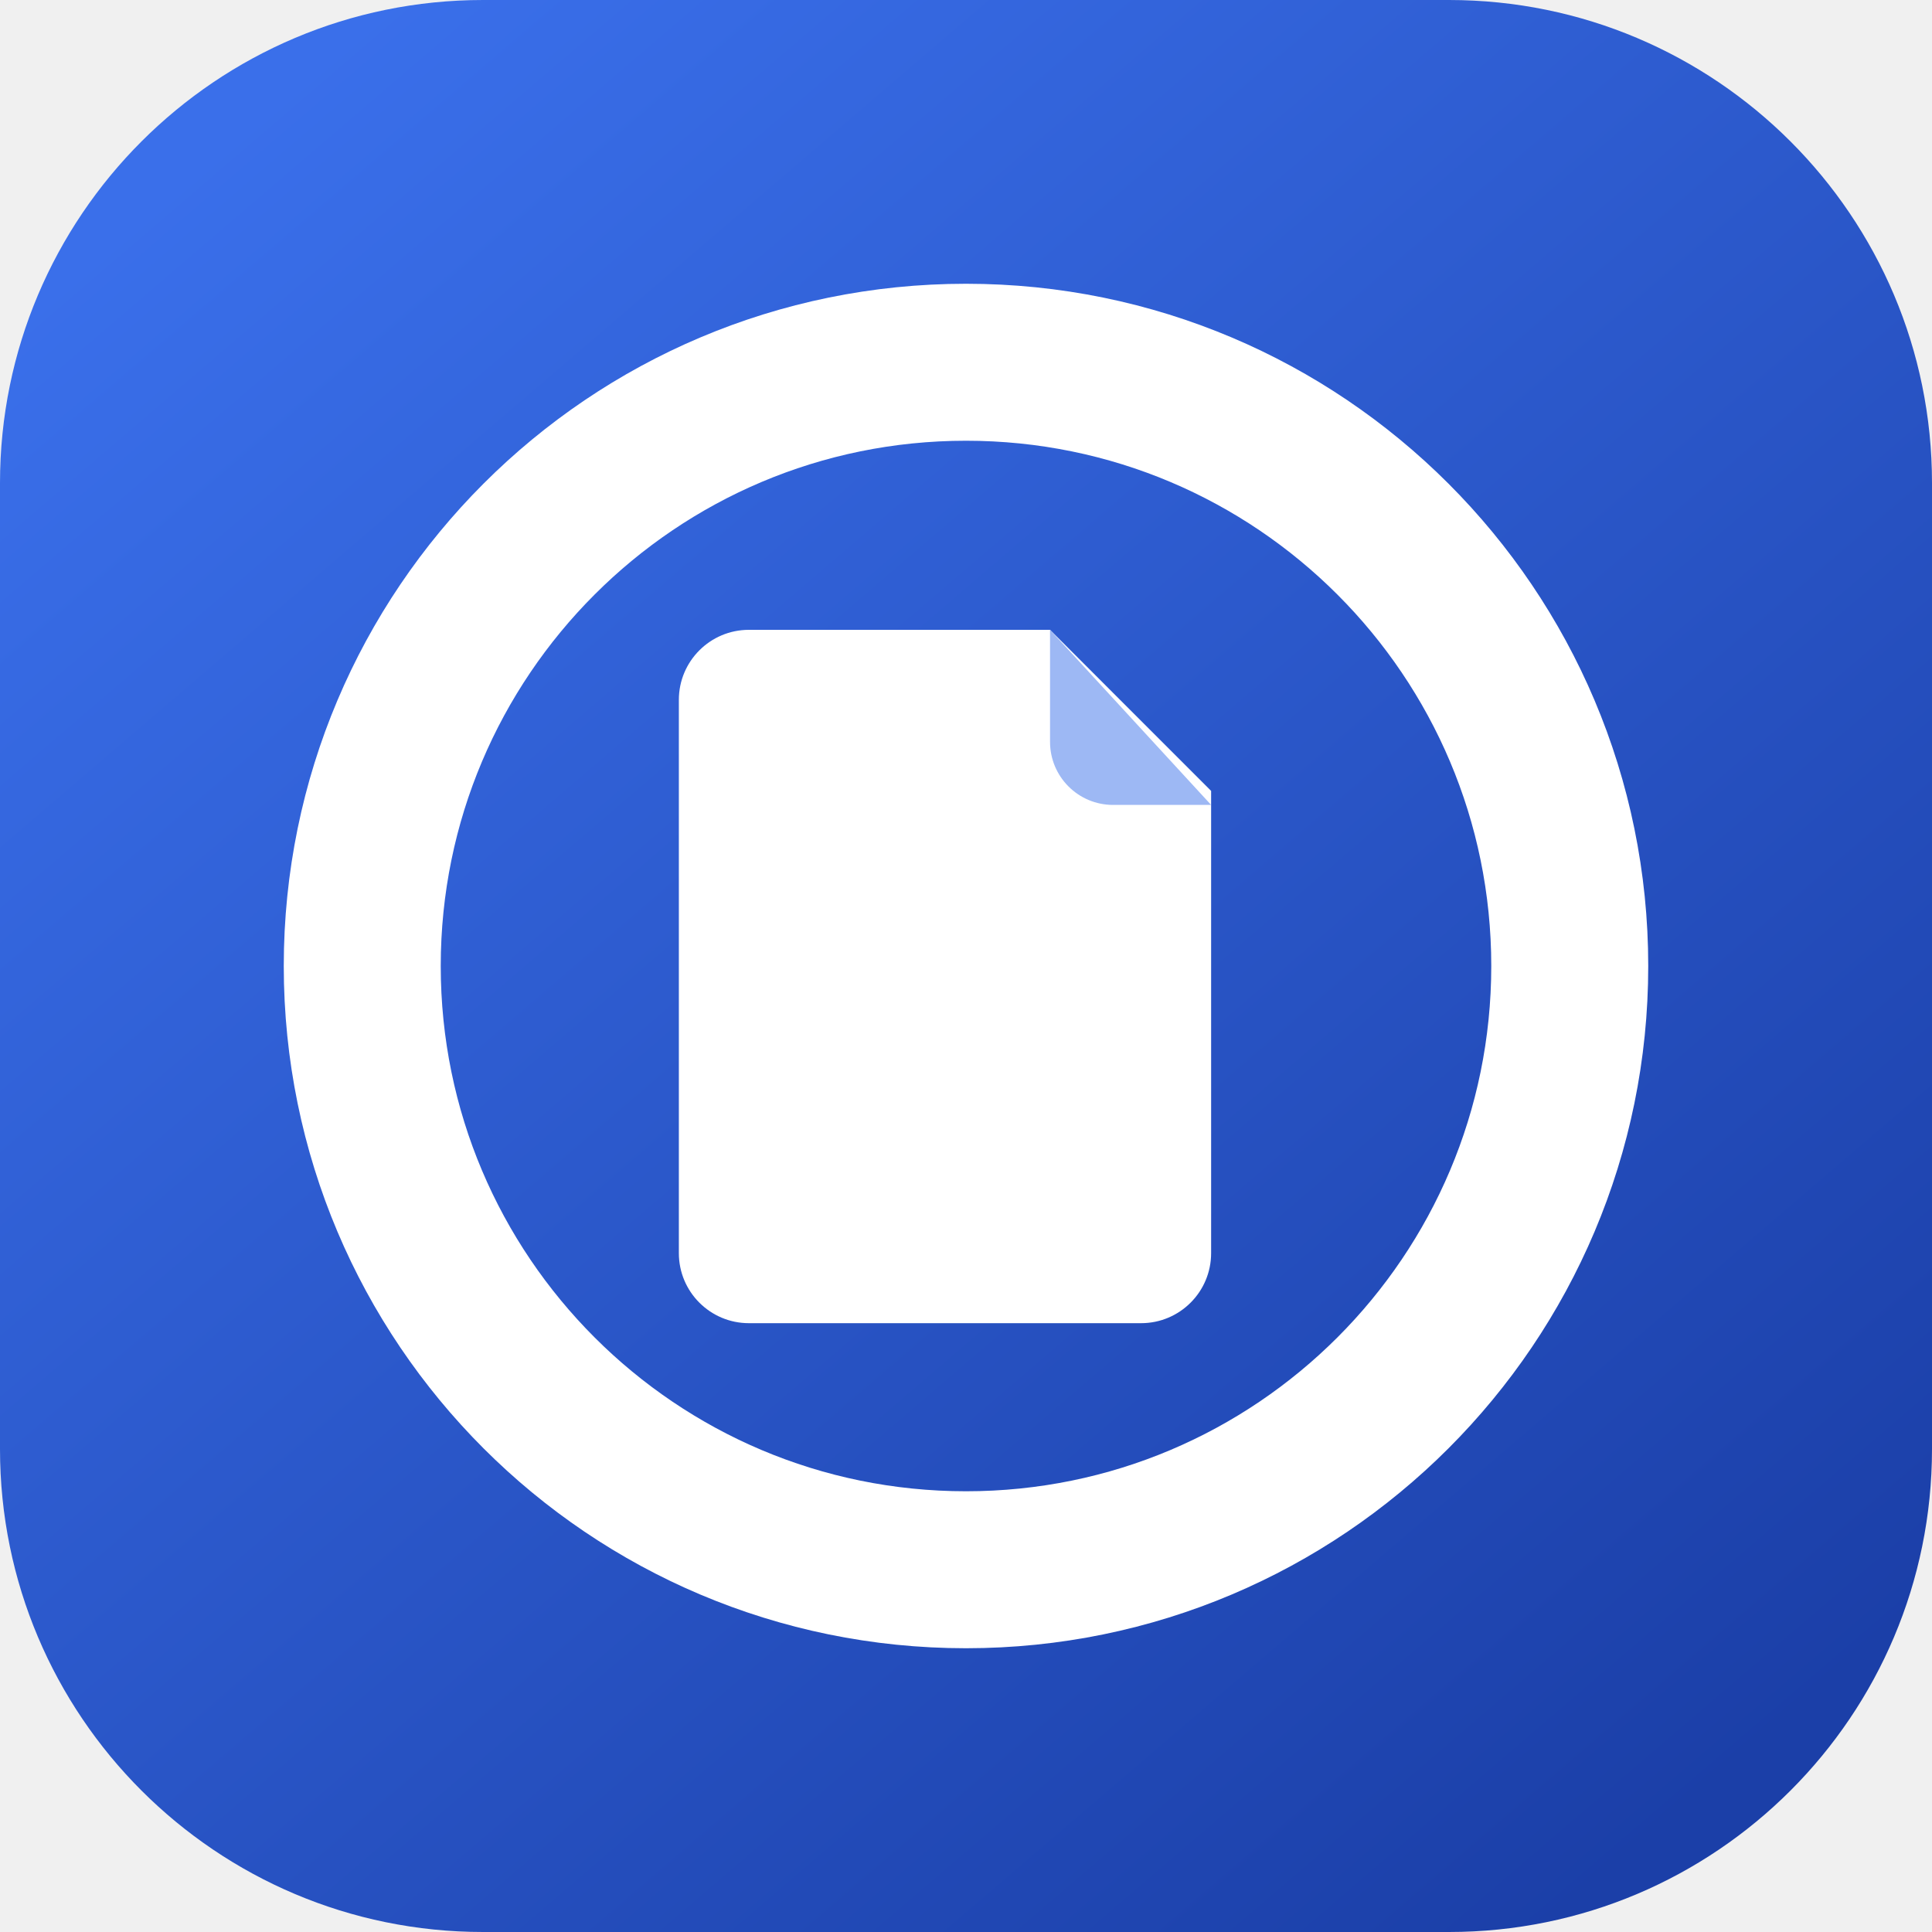
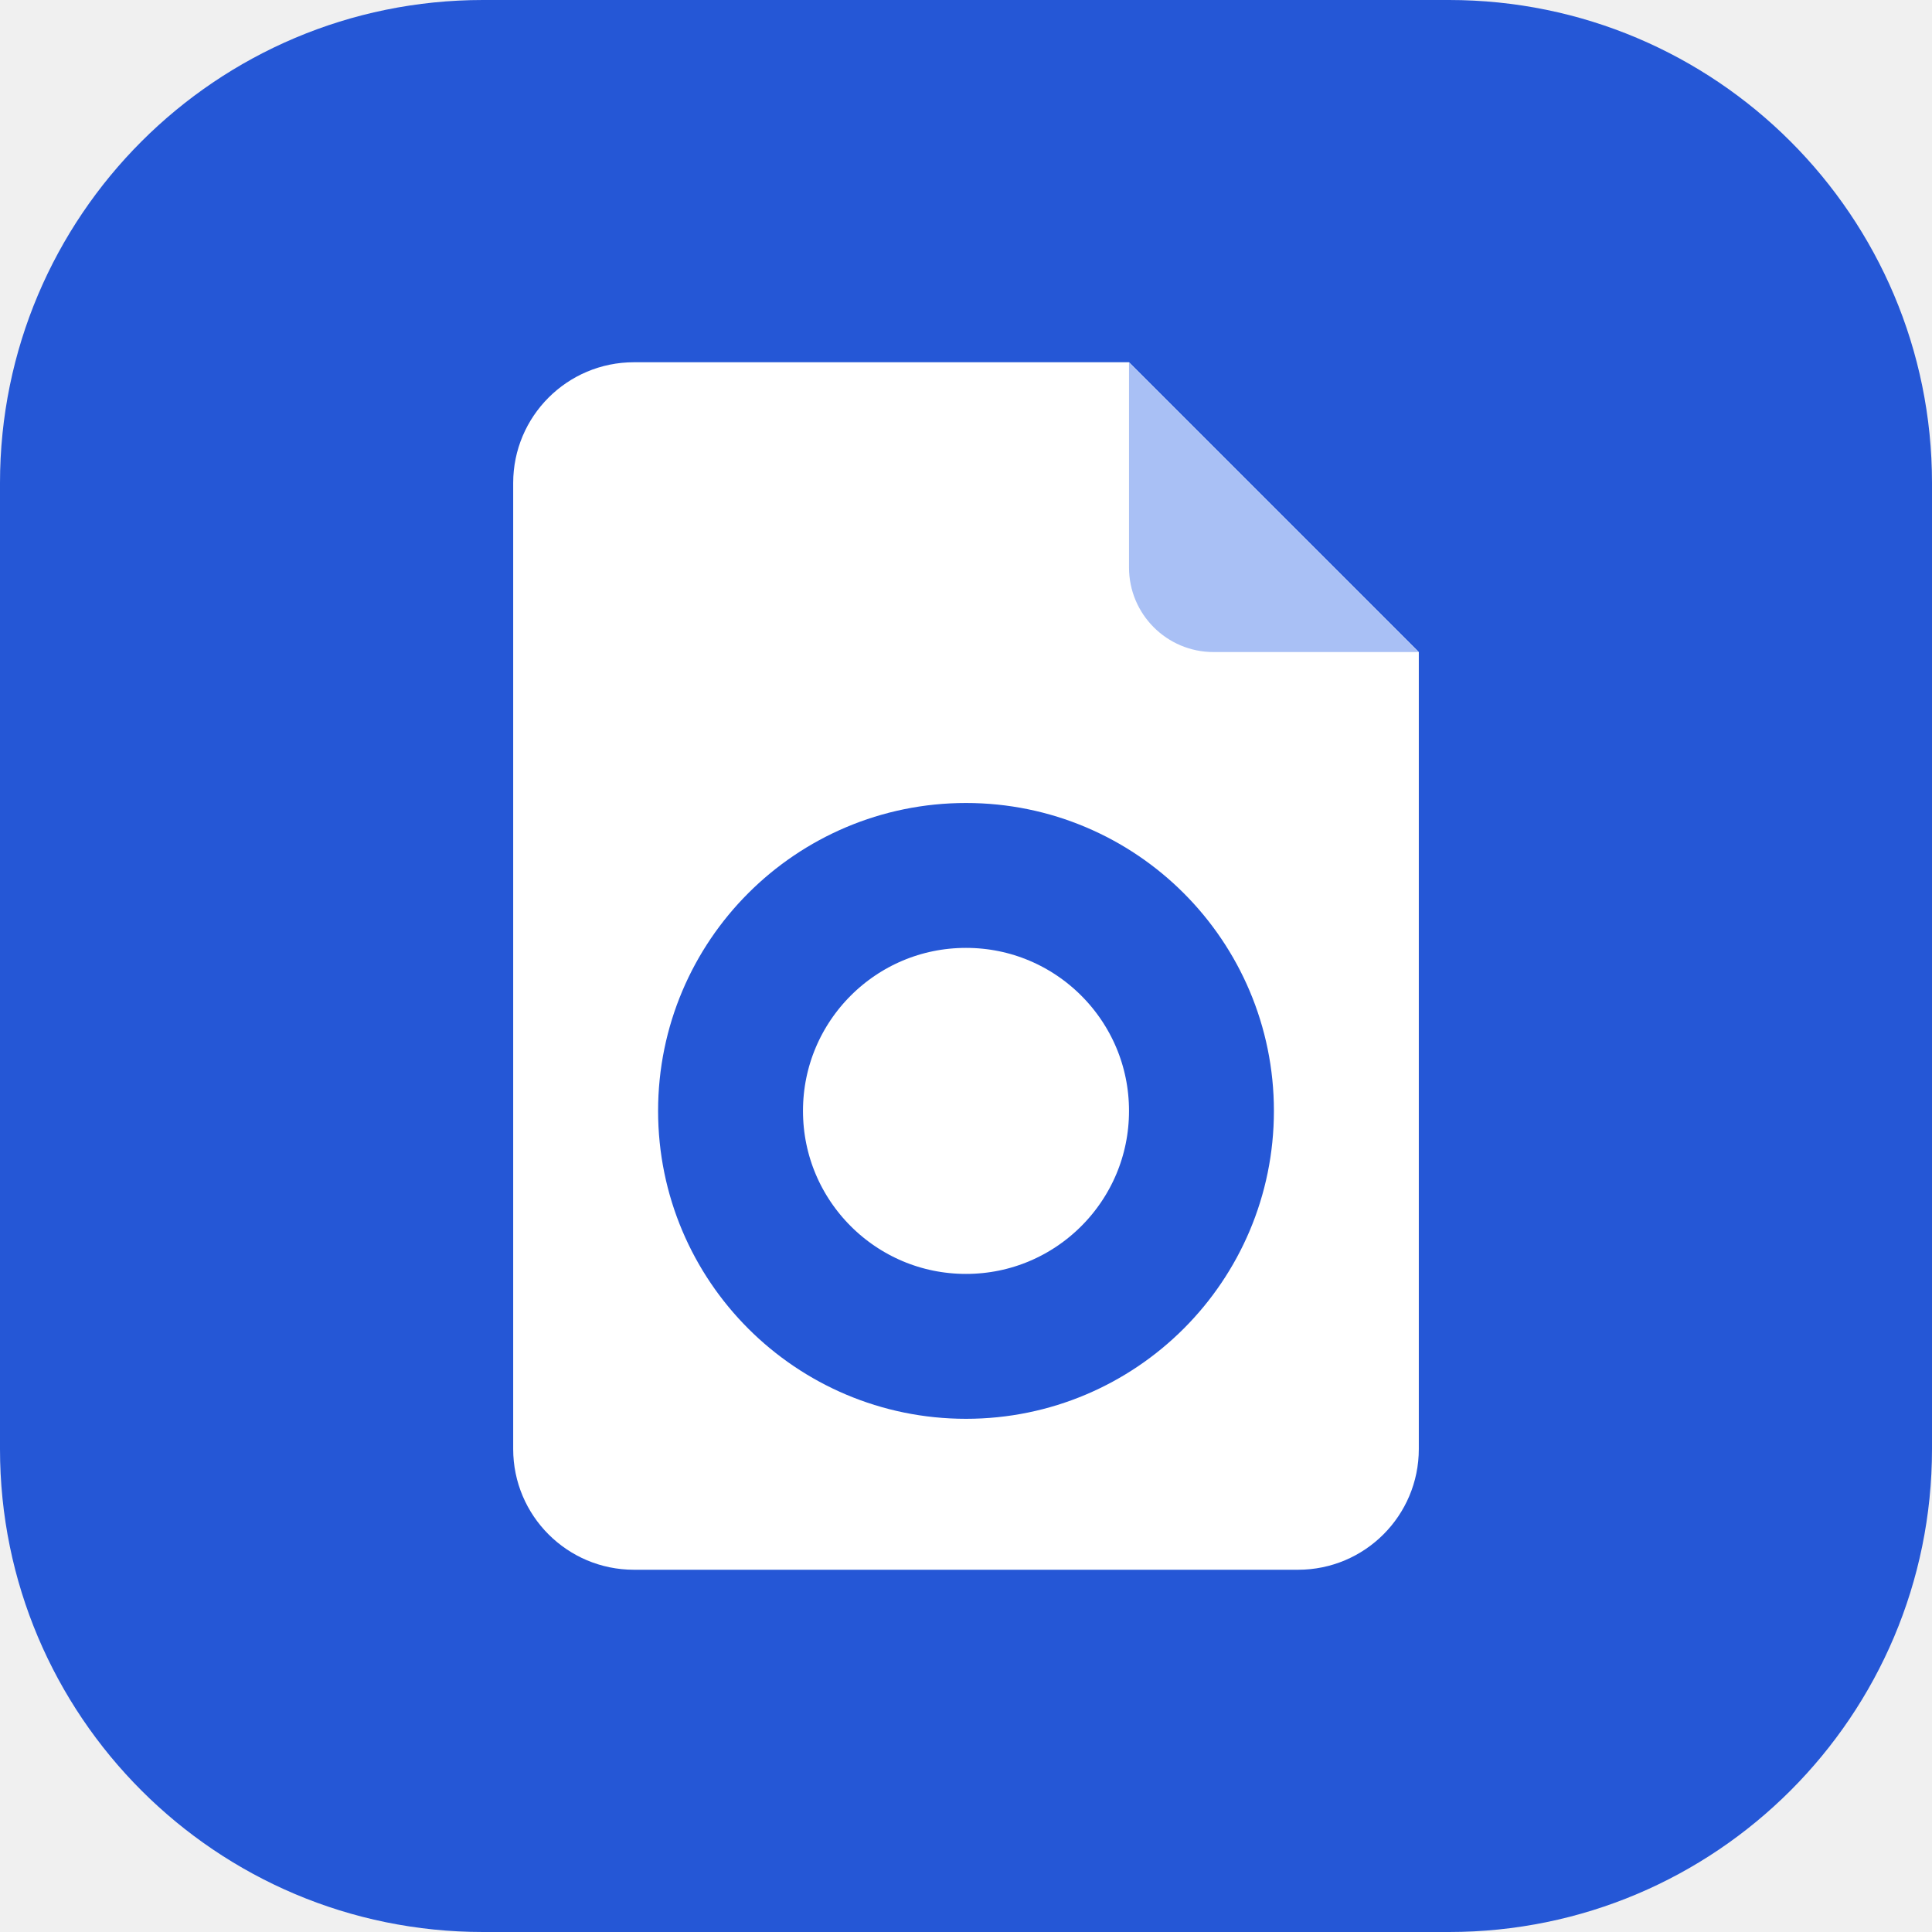
<svg xmlns="http://www.w3.org/2000/svg" viewBox="0 0 32 32">
-   <defs>
-     <linearGradient id="ohfis-g" x1="4" y1="2" x2="28" y2="30" gradientUnits="userSpaceOnUse">
-       <stop offset="0" stop-color="#3A6FEA" />
-       <stop offset="1" stop-color="#1B3FA8" />
-     </linearGradient>
-   </defs>
-   <rect width="32" height="32" rx="8" fill="url(#ohfis-g)" />
-   <circle cx="16" cy="16" r="10" fill="none" stroke="#fff" stroke-width="2.6" />
-   <g transform="translate(16 16) scale(1.16) translate(-16 -16)">
-     <path d="M12.9 11.2h4.3l2.3 2.3v6.6a1 1 0 0 1-1 1h-5.6a1 1 0 0 1-1-1v-7.9a1 1 0 0 1 1-1z" fill="#fff" />
-     <path d="M17.2 11.2v1.6a.9.9 0 0 0 .9.9h1.4z" fill="#9DB8F4" />
-   </g>
+   <rect width="32" height="32" rx="8" fill="#2557D6" />
+   <path d="M10.5 6h8.2l4.8 4.8v13.2a2 2 0 0 1-2 2H10.5a2 2 0 0 1-2-2V8a2 2 0 0 1 2-2z" fill="#fff" />
+   <path d="M18.7 6v3.4a1.4 1.4 0 0 0 1.4 1.4h3.4z" fill="#A9C0F5" />
+   <circle cx="16" cy="18.4" r="3.9" fill="none" stroke="#2557D6" stroke-width="2.4" />
</svg>
